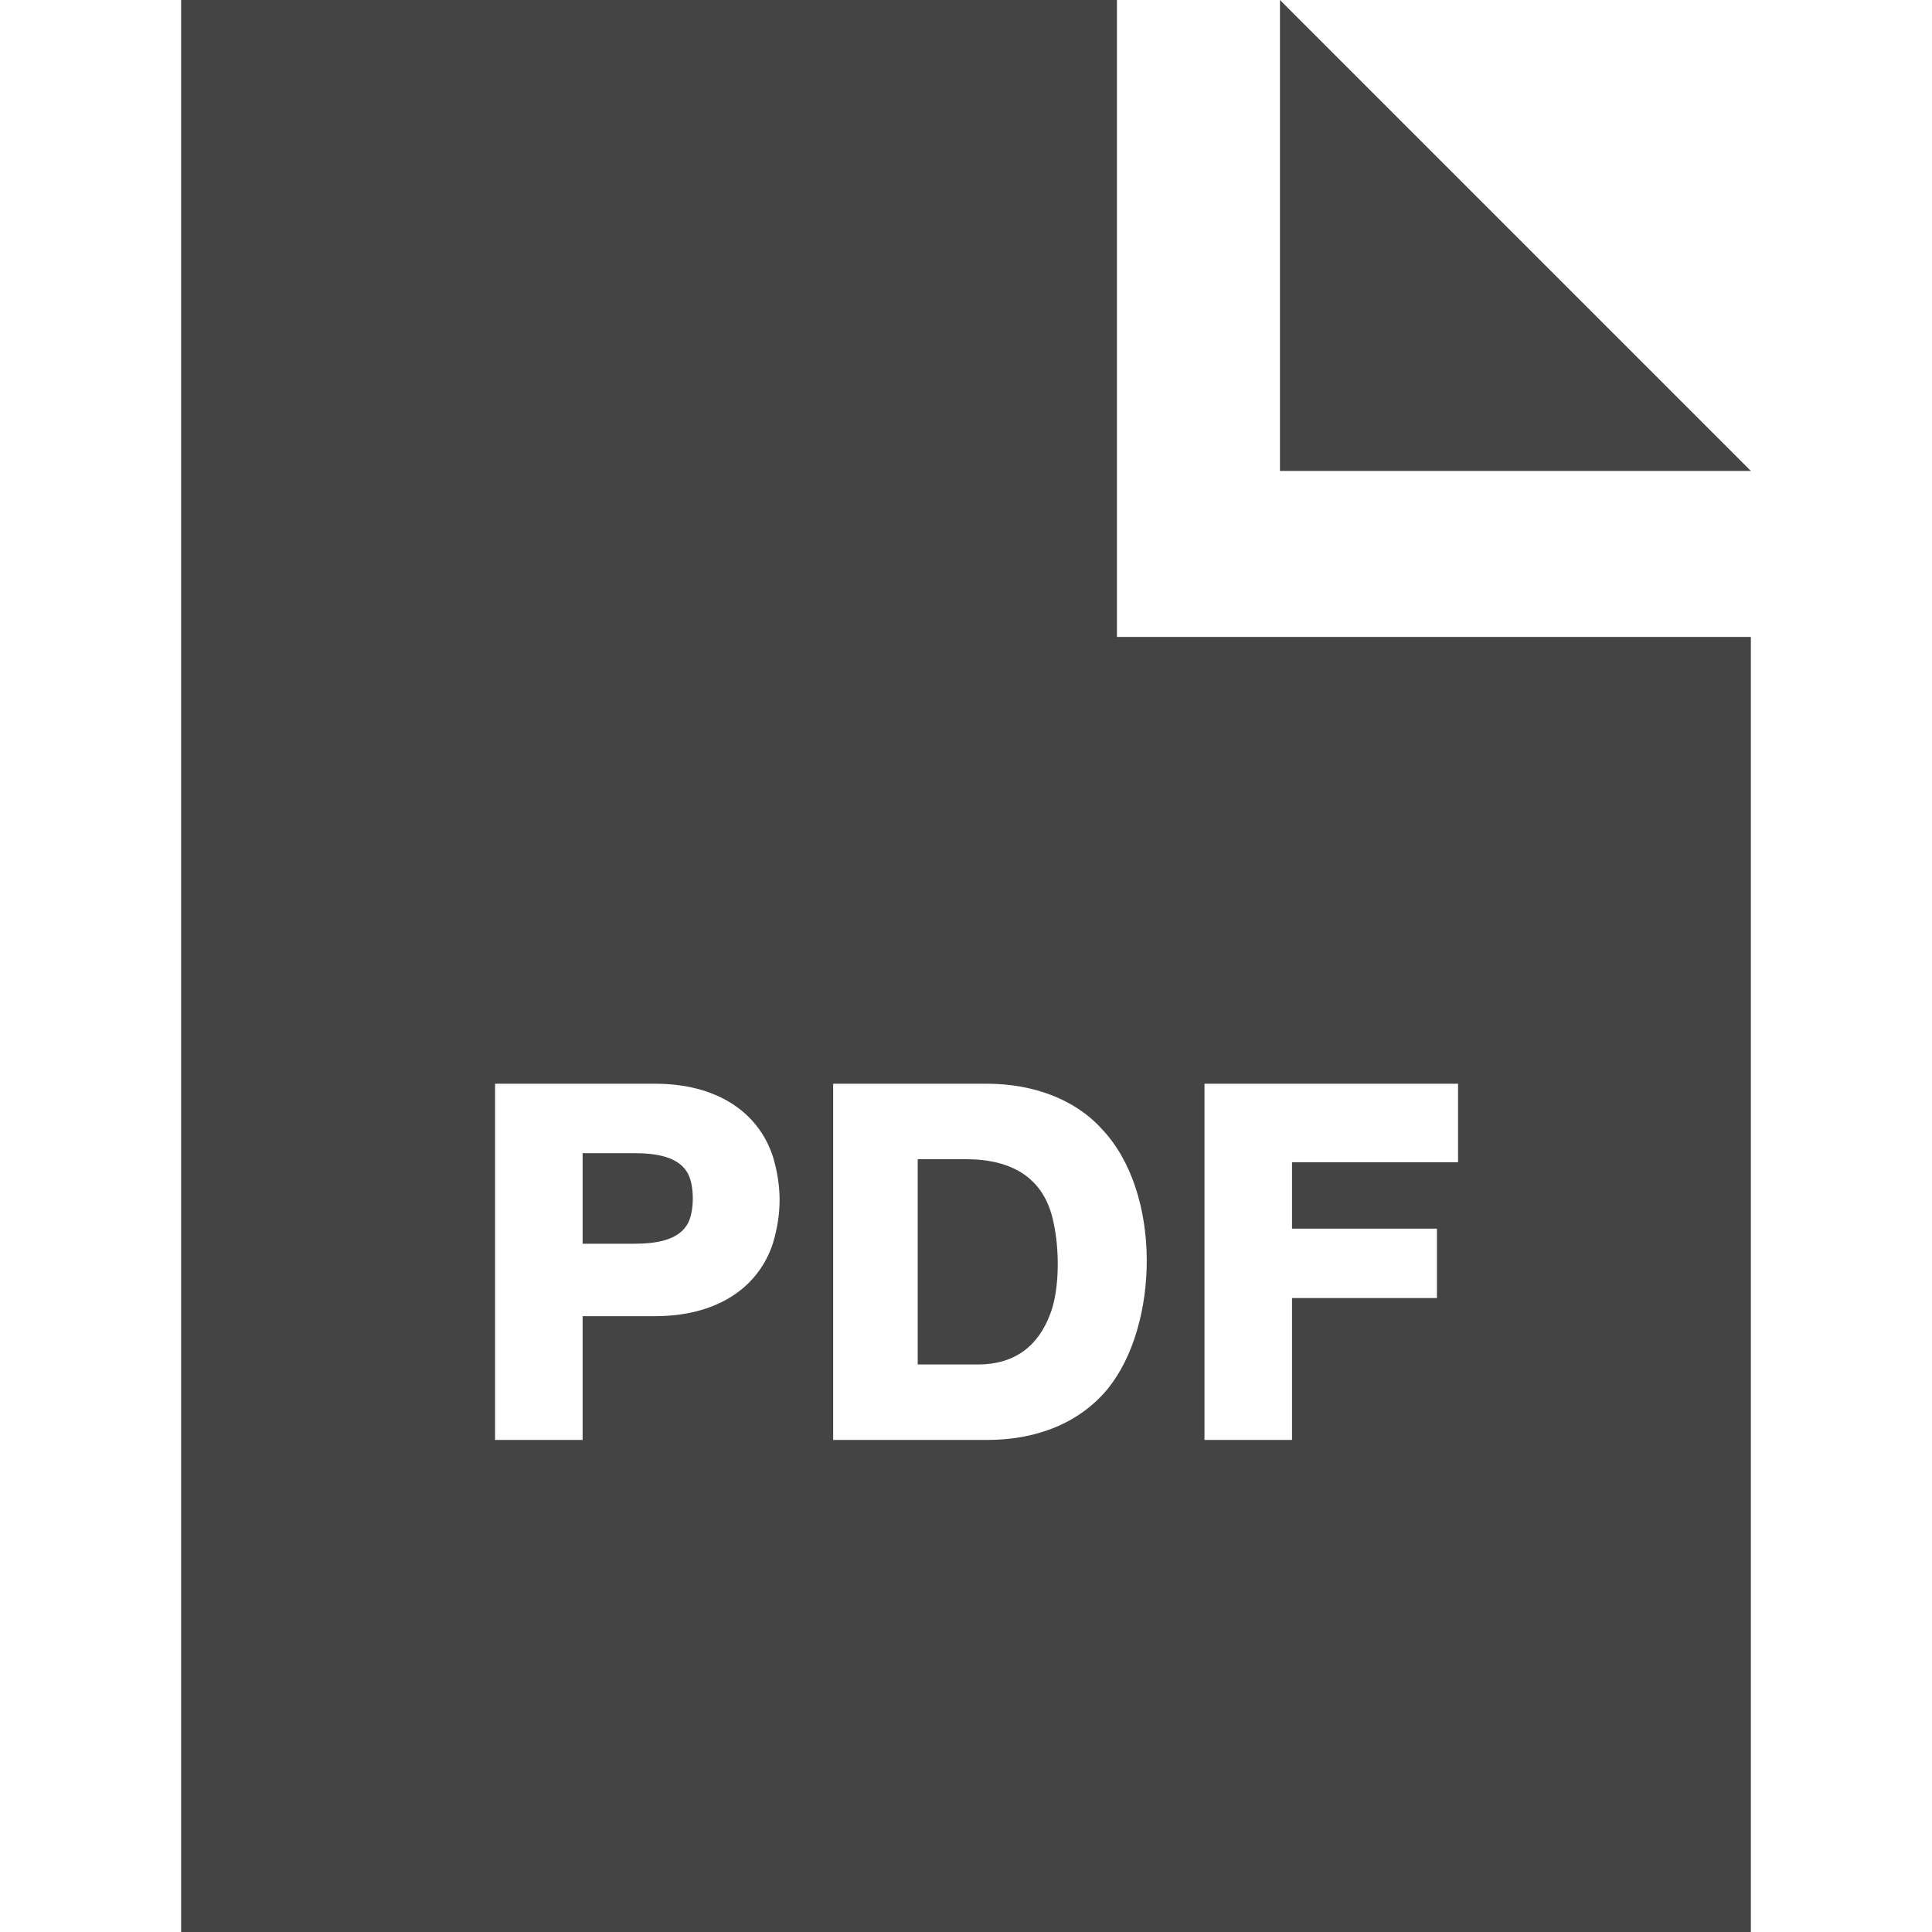
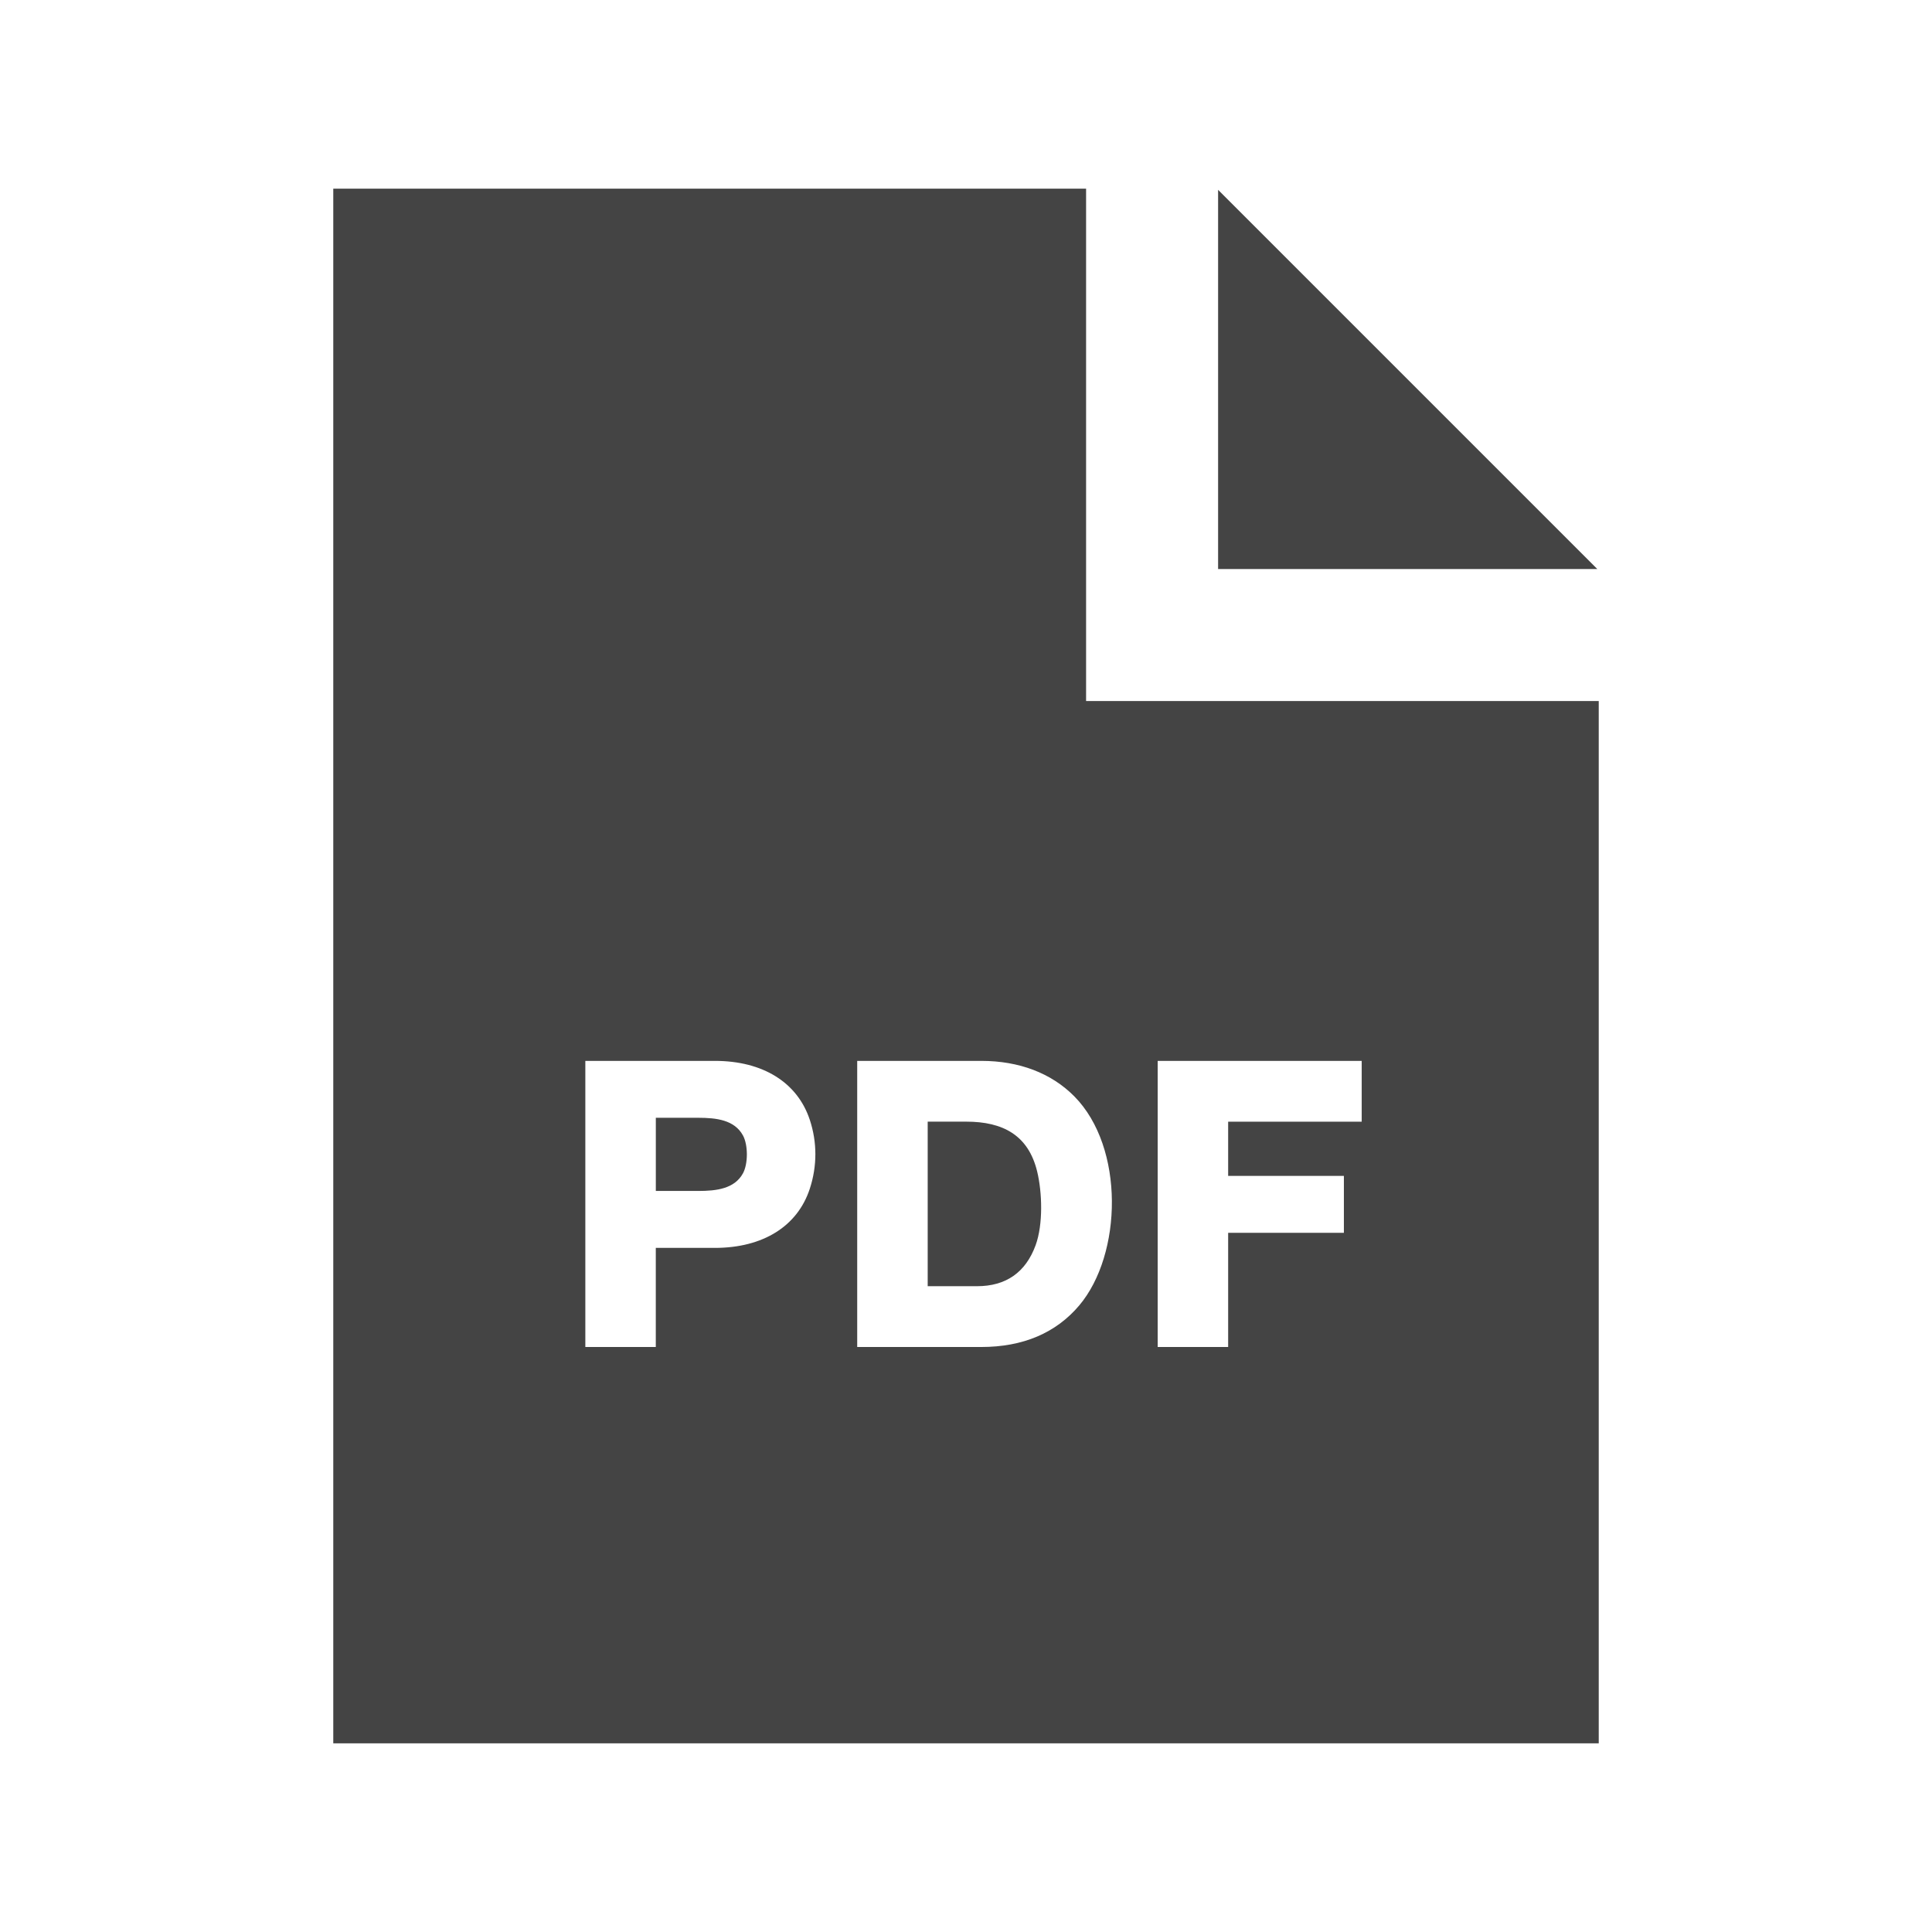
- <svg xmlns="http://www.w3.org/2000/svg" version="1.1" id="Layer_1" x="0px" y="0px" viewBox="0 0 64 64" enable-background="new 0 0 64 64" xml:space="preserve">
-   <path id="pdf-file-icon" fill="#444444" d="M34.9,40.5c0.2,0.9,0.2,2.2-0.1,3c-0.4,1.1-1.2,1.7-2.4,1.7h-2v-6.8H32  C33.5,38.4,34.6,39,34.9,40.5z M21,38.2h-1.7v3H21c0.7,0,1.5-0.1,1.8-0.7c0.2-0.4,0.2-1.2,0-1.6C22.5,38.3,21.7,38.2,21,38.2z   M42.4,0v15.6H58L42.4,0z M58,21.1V64H6V0h31v21.1L58,21.1L58,21.1z M25.6,38.3c-0.5-1.5-1.9-2.4-3.9-2.4h-5.3v11.8h2.9v-4.1h2.4  c2,0,3.4-0.9,3.9-2.4C25.9,40.2,25.9,39.3,25.6,38.3z M36.5,37.4c-0.9-1-2.3-1.5-3.8-1.5h-5.1v11.8h5.1c1.7,0,3.1-0.6,4-1.7  C38.4,43.9,38.5,39.5,36.5,37.4z M48.3,35.9h-8.4v11.8h2.9V43h4.8v-2.3h-4.8v-2.2h5.5L48.3,35.9L48.3,35.9z" />
+ <svg xmlns="http://www.w3.org/2000/svg" version="1.1" id="Layer_1" x="0px" y="0px" width="64px" height="64px" viewBox="224 224 64 64" enable-background="new 224 224 64 64" xml:space="preserve">
+   <path id="pdf-file-icon" fill="#444444" d="M258.358,262.81c0.166,0.688,0.201,1.746-0.052,2.44c-0.329,0.9-0.982,1.357-1.94,1.357  h-1.635v-5.451h1.276C257.221,261.156,258.066,261.602,258.358,262.81z M247.129,261.028h-1.404v2.424h1.404  c0.603,0,1.201-0.071,1.482-0.583c0.173-0.317,0.173-0.94,0-1.257C248.33,261.099,247.733,261.028,247.129,261.028z   M264.351,230.288v12.562h12.562L264.351,230.288z M276.96,247.223v34.527H235.04v-51.5h24.938v16.973H276.96z M250.827,261.1  c-0.41-1.244-1.557-1.957-3.147-1.957h-4.29v9.478h2.334v-3.283h1.956c1.594,0,2.741-0.716,3.147-1.964  C251.071,262.626,251.071,261.839,250.827,261.1z M259.589,260.319c-0.761-0.77-1.827-1.176-3.083-1.176h-4.11v9.478h4.11  c1.382,0,2.474-0.464,3.246-1.378C261.179,265.551,261.261,262.01,259.589,260.319z M269.109,259.143h-6.759v9.478h2.334v-3.783  h3.834v-1.885h-3.834v-1.795h4.424V259.143z" />
</svg>
